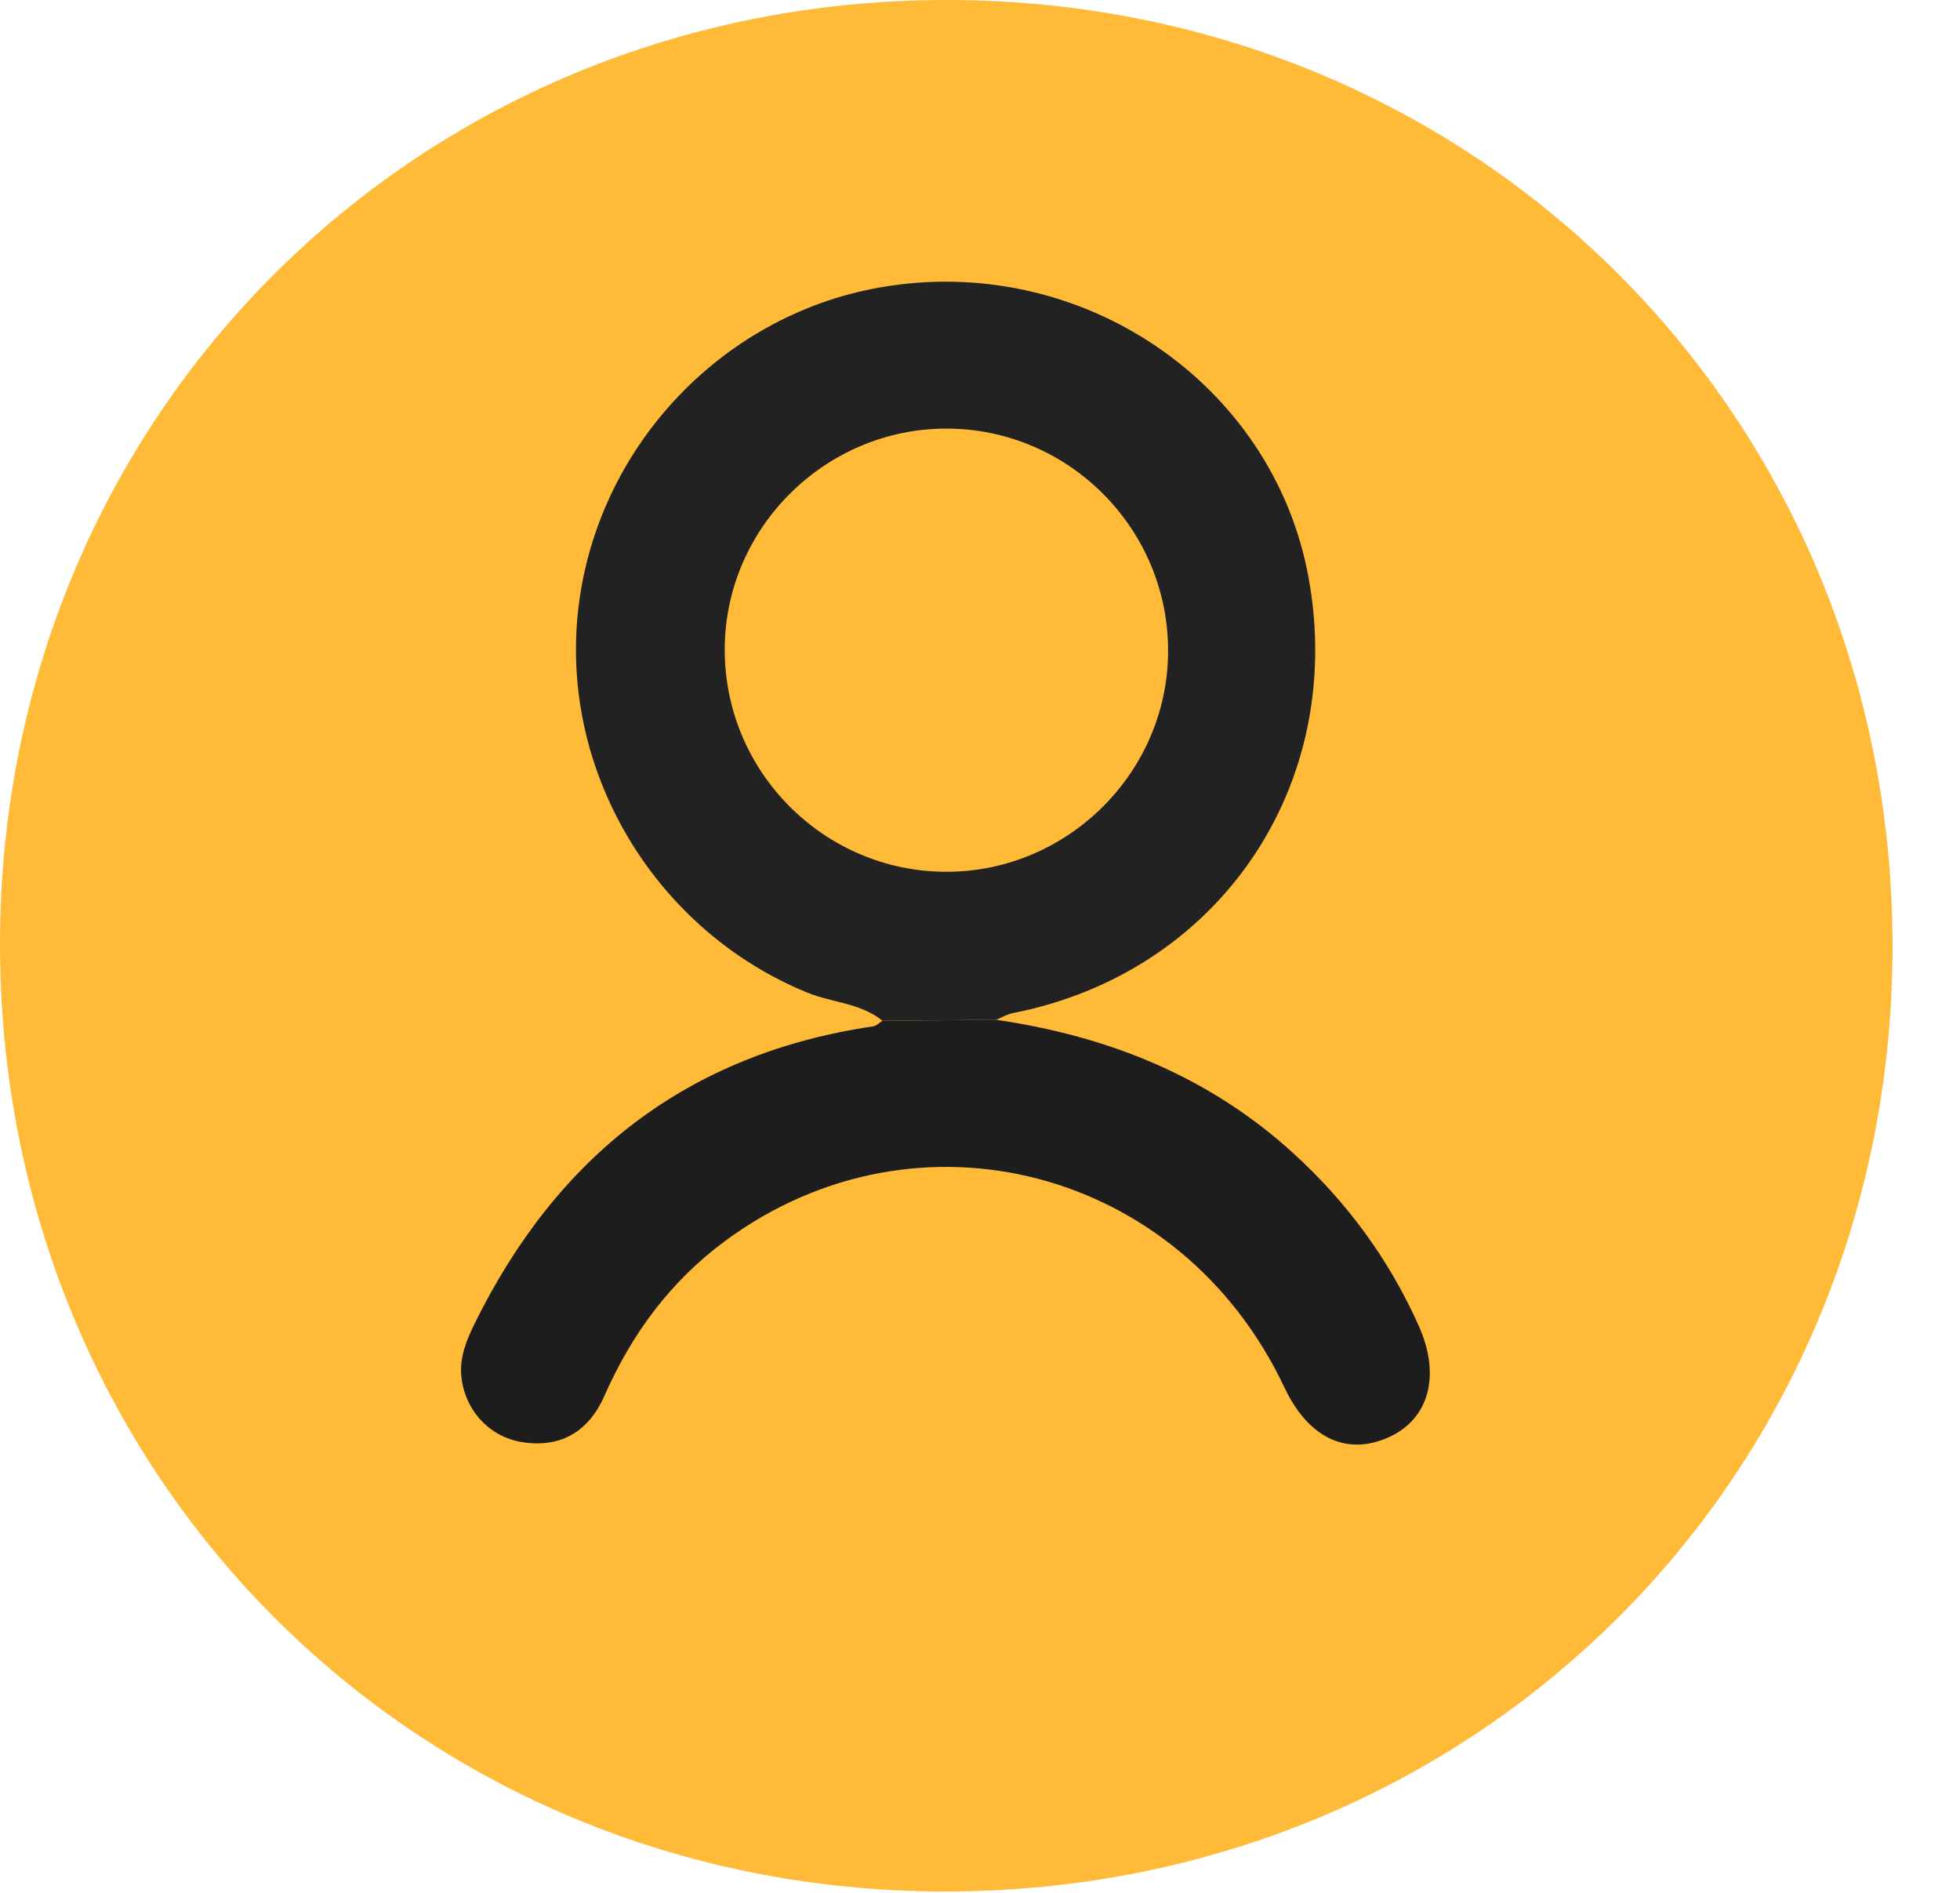
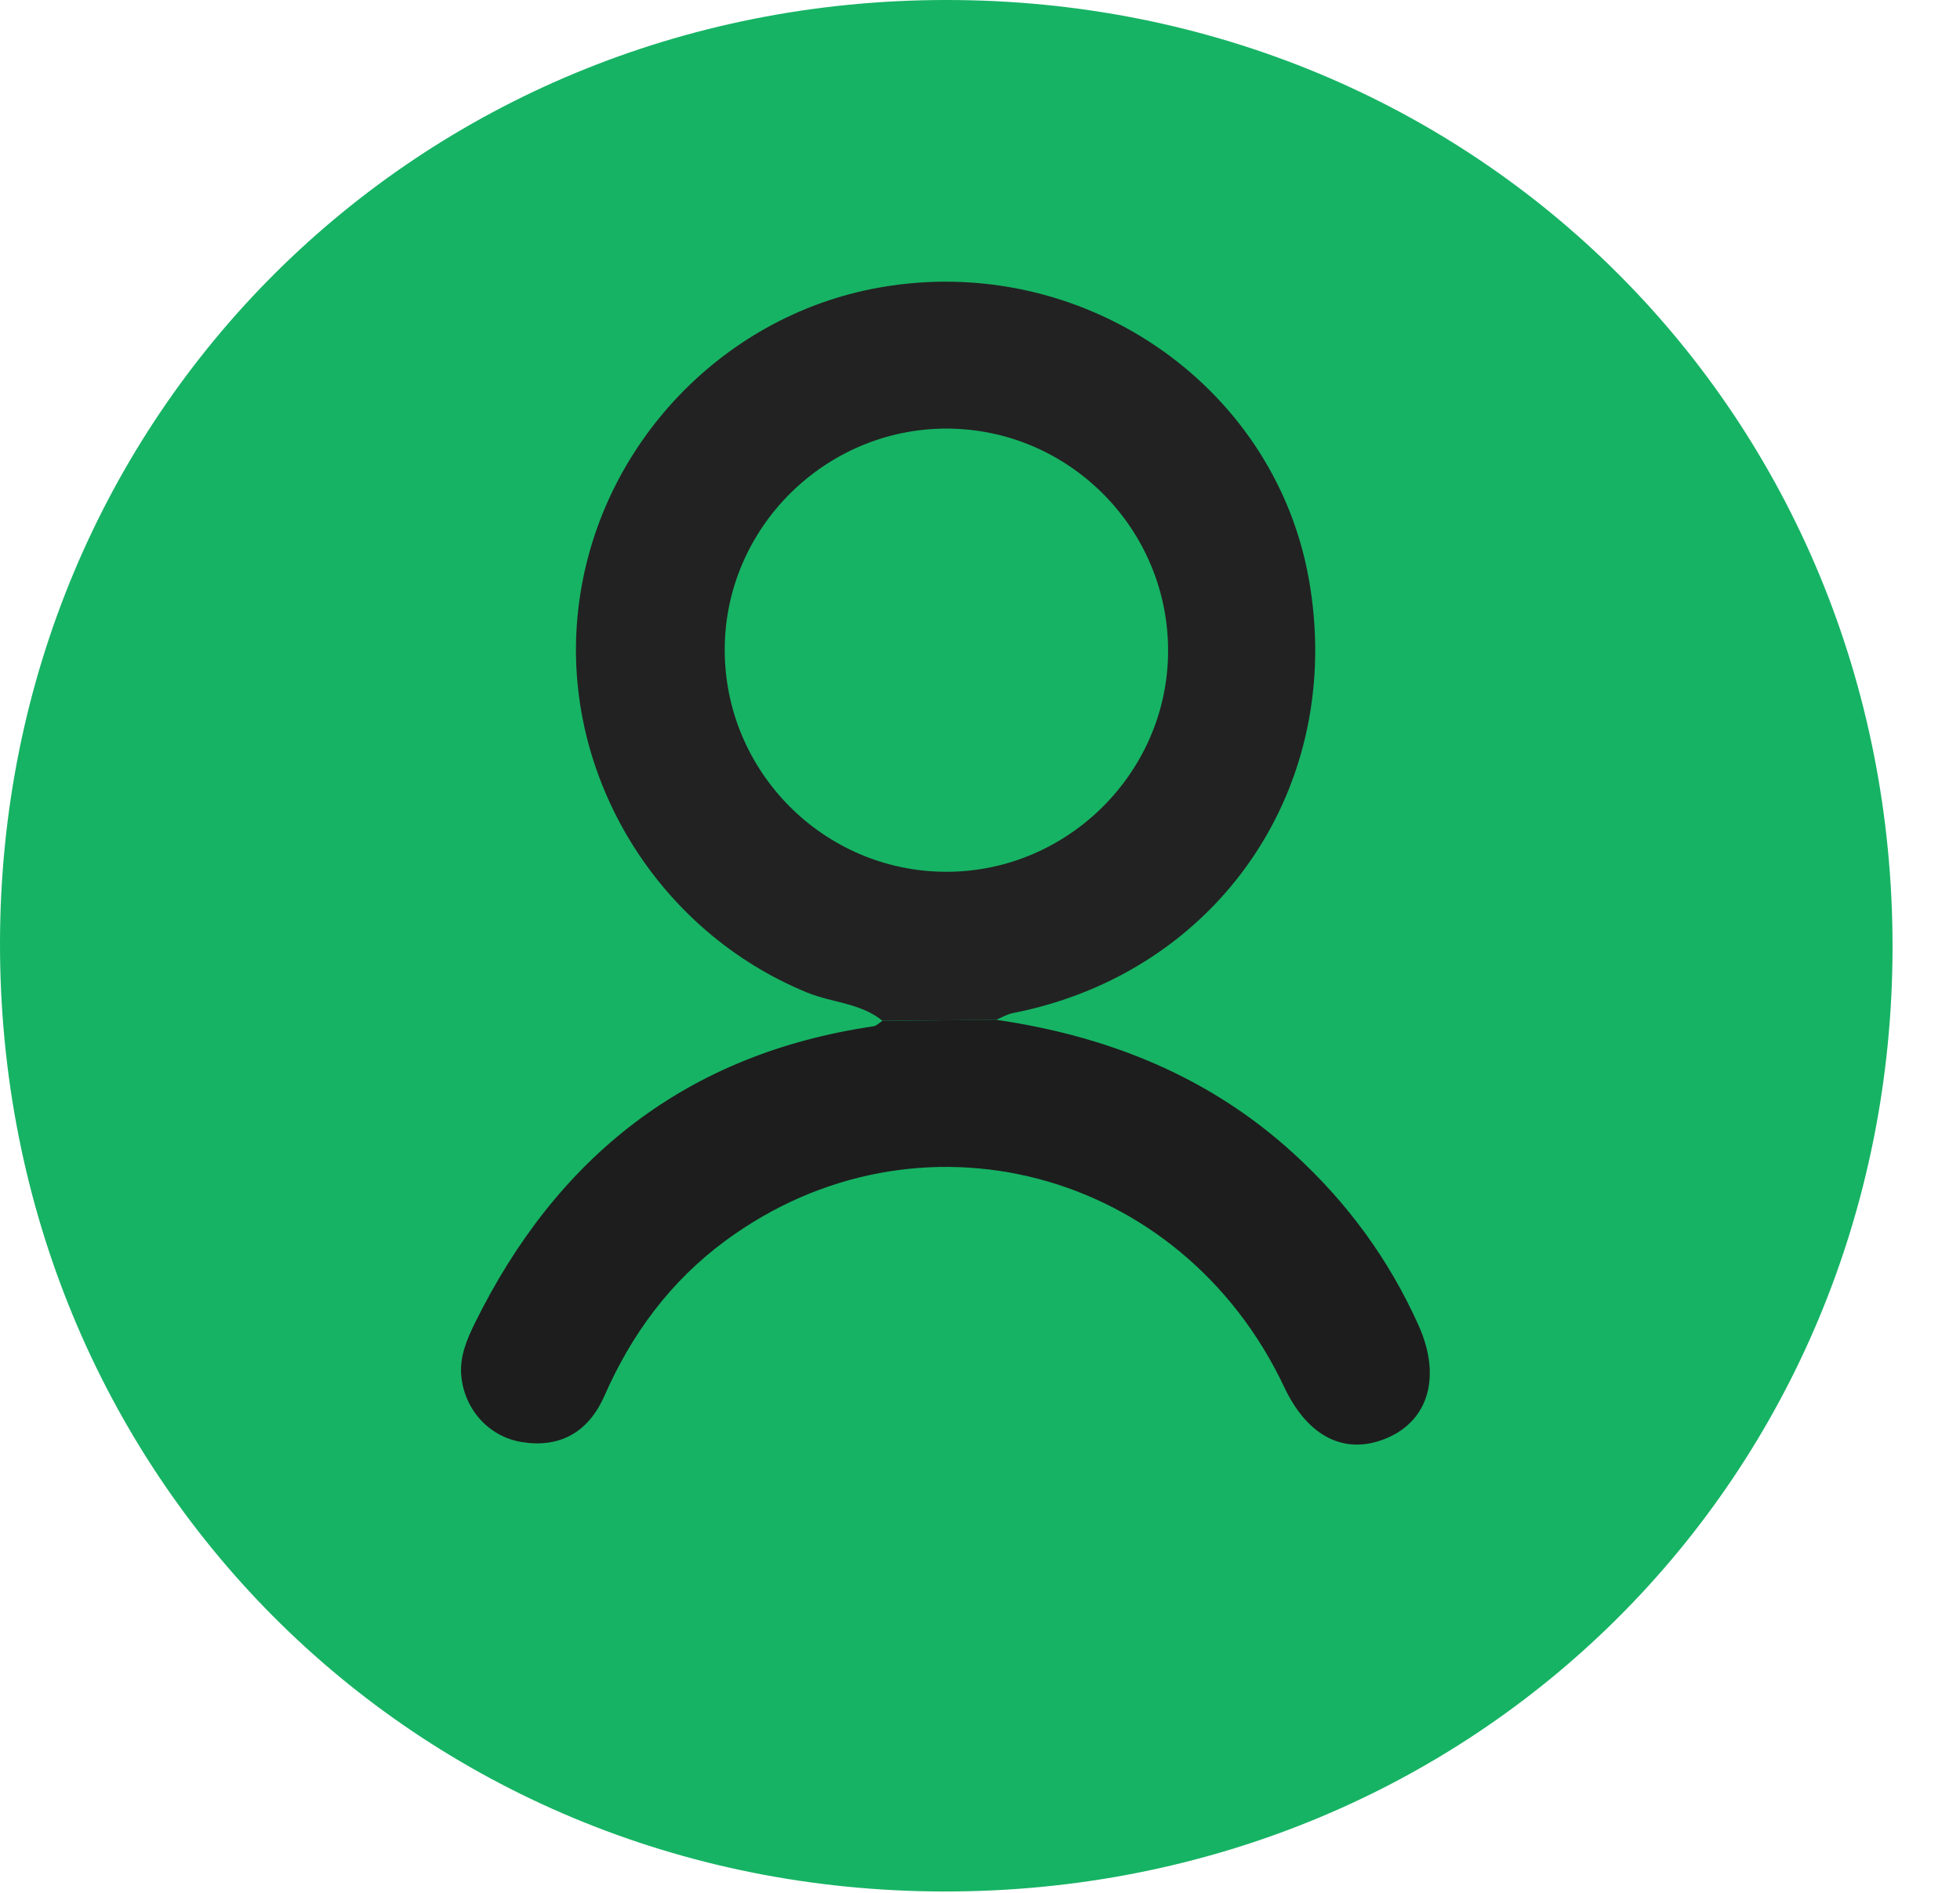
<svg xmlns="http://www.w3.org/2000/svg" width="29" height="28" viewBox="0 0 29 28" fill="none">
-   <path d="M14.01 1.31527e-06C21.861 0.002 28.008 6.158 28.002 14.011C27.995 21.853 21.828 27.991 13.966 27.98C6.123 27.97 -0.012 21.803 1.7678e-05 13.941C0.013 6.13 6.176 -0.003 14.01 1.31527e-06ZM13.985 2.187C7.398 2.195 2.201 7.399 2.2 13.988C2.199 20.597 7.425 25.809 14.037 25.792C20.637 25.777 25.814 20.59 25.814 13.991C25.814 7.369 20.613 2.179 13.985 2.187Z" fill="#FFBB38" />
-   <path d="M7 3L3.5 6.5C3.333 6.833 2.7 7.9 1.5 9.5C-0 11.5 1.5 17 1.5 18C1.5 18.8 3.833 22 5 23.5L10.5 26.5L15.5 27L20.5 25.5L24 22L25.5 19.5L26.5 17.5V14.5L27 11.5L25 7.5L23 4.5L20 2.5L17 1.5L14 1L10.5 1.5L7 3Z" fill="#FFBB38" stroke="#FFBB38" stroke-width="0.4" />
+   <path d="M14.01 1.31527e-06C21.861 0.002 28.008 6.158 28.002 14.011C27.995 21.853 21.828 27.991 13.966 27.98C6.123 27.97 -0.012 21.803 1.7678e-05 13.941C0.013 6.13 6.176 -0.003 14.01 1.31527e-06ZM13.985 2.187C7.398 2.195 2.201 7.399 2.2 13.988C2.199 20.597 7.425 25.809 14.037 25.792C20.637 25.777 25.814 20.59 25.814 13.991C25.814 7.369 20.613 2.179 13.985 2.187Z" fill="#16B364" />
+   <path d="M7 3L3.5 6.5C3.333 6.833 2.7 7.9 1.5 9.5C-0 11.5 1.5 17 1.5 18C1.5 18.8 3.833 22 5 23.5L10.5 26.5L15.5 27L20.5 25.5L24 22L25.5 19.5L26.5 17.5V14.5L27 11.5L25 7.5L23 4.5L20 2.5L17 1.5L14 1L10.5 1.5L7 3Z" fill="#16B364" stroke="#16B364" stroke-width="0.4" />
  <path d="M13.057 15.1C12.735 14.837 12.314 14.834 11.947 14.684C9.735 13.782 8.321 11.491 8.545 9.117C8.772 6.694 10.626 4.675 13.014 4.253C15.983 3.727 18.839 5.661 19.363 8.552C19.919 11.621 18.036 14.387 14.988 14.986C14.902 15.002 14.823 15.051 14.741 15.085C14.179 15.089 13.618 15.095 13.057 15.1ZM14.004 12.896C15.795 12.896 17.273 11.43 17.283 9.644C17.293 7.827 15.816 6.34 14.002 6.34C12.211 6.34 10.733 7.806 10.723 9.592C10.712 11.409 12.189 12.896 14.004 12.896Z" fill="#222222" />
  <path d="M13.056 15.101C13.617 15.095 14.178 15.091 14.739 15.085C16.395 15.327 17.892 15.922 19.143 17.066C19.933 17.787 20.552 18.631 20.989 19.606C21.327 20.358 21.139 21.011 20.52 21.273C19.905 21.534 19.351 21.259 19.002 20.52C17.473 17.282 13.573 16.26 10.733 18.354C9.923 18.951 9.348 19.728 8.943 20.648C8.698 21.206 8.262 21.422 7.715 21.331C7.237 21.251 6.875 20.857 6.826 20.359C6.797 20.075 6.905 19.82 7.024 19.577C8.24 17.108 10.165 15.587 12.922 15.182C12.97 15.175 13.012 15.128 13.056 15.101Z" fill="#1D1D1D" />
</svg>
